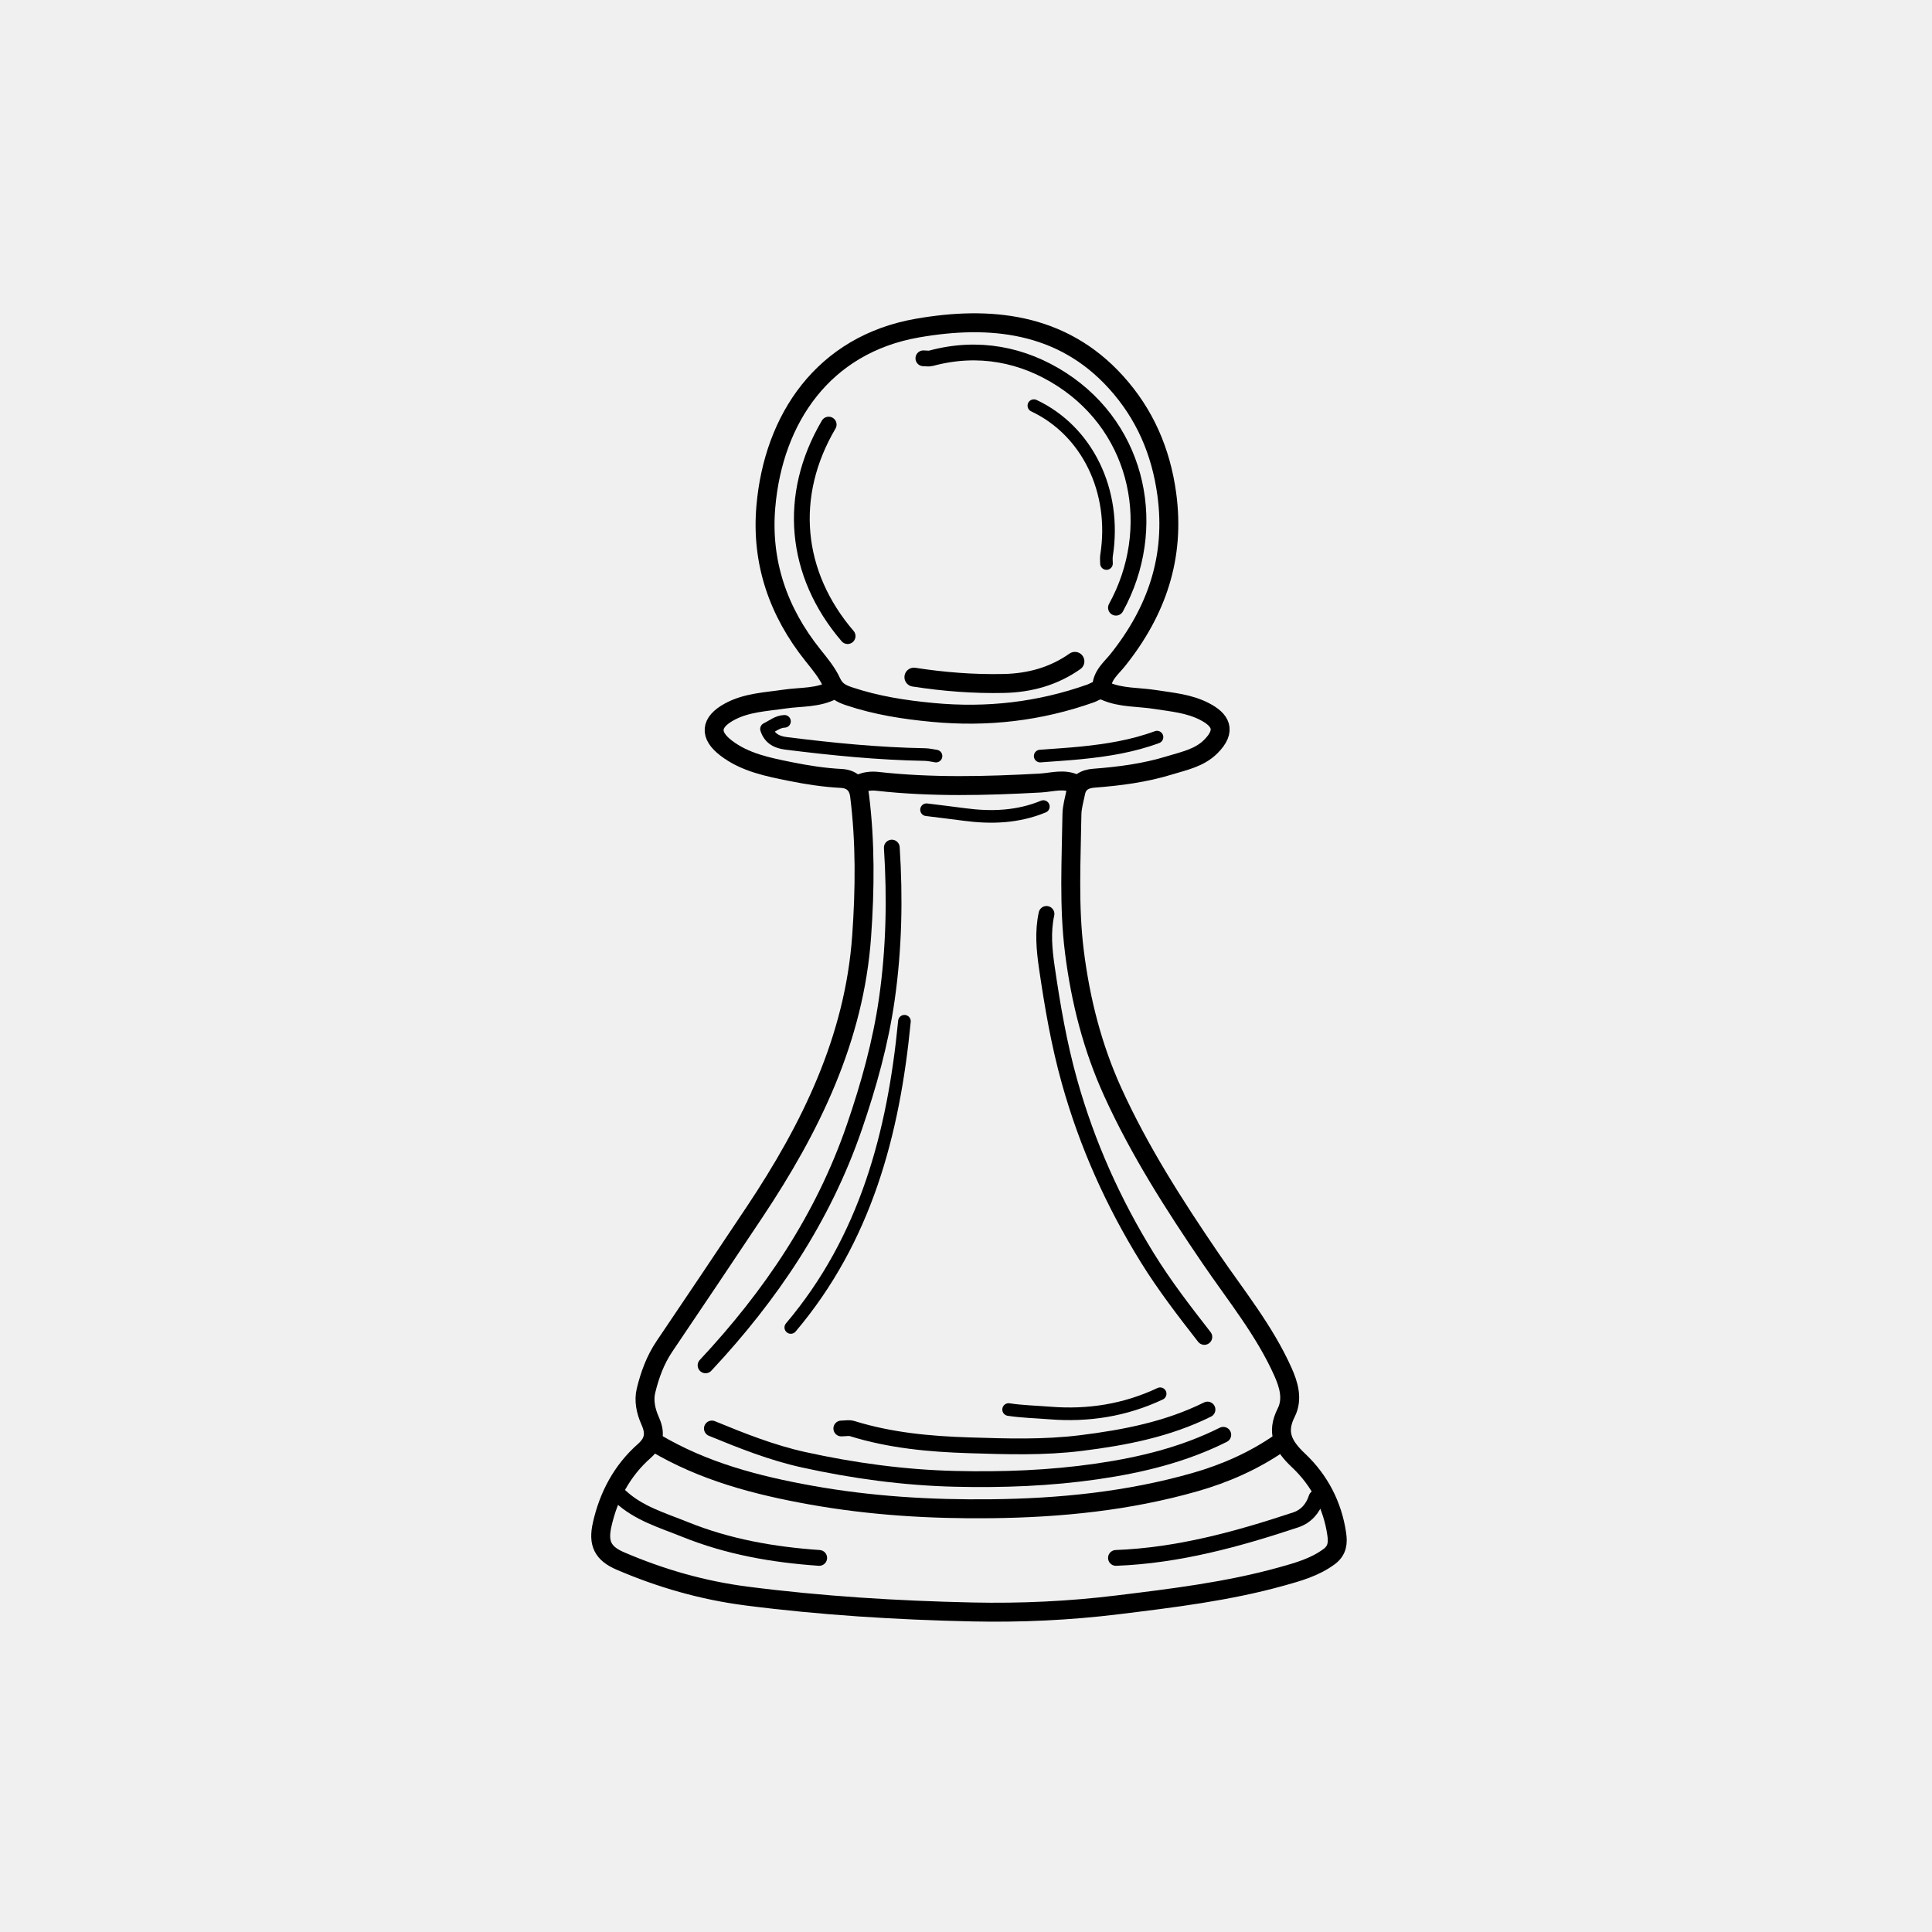
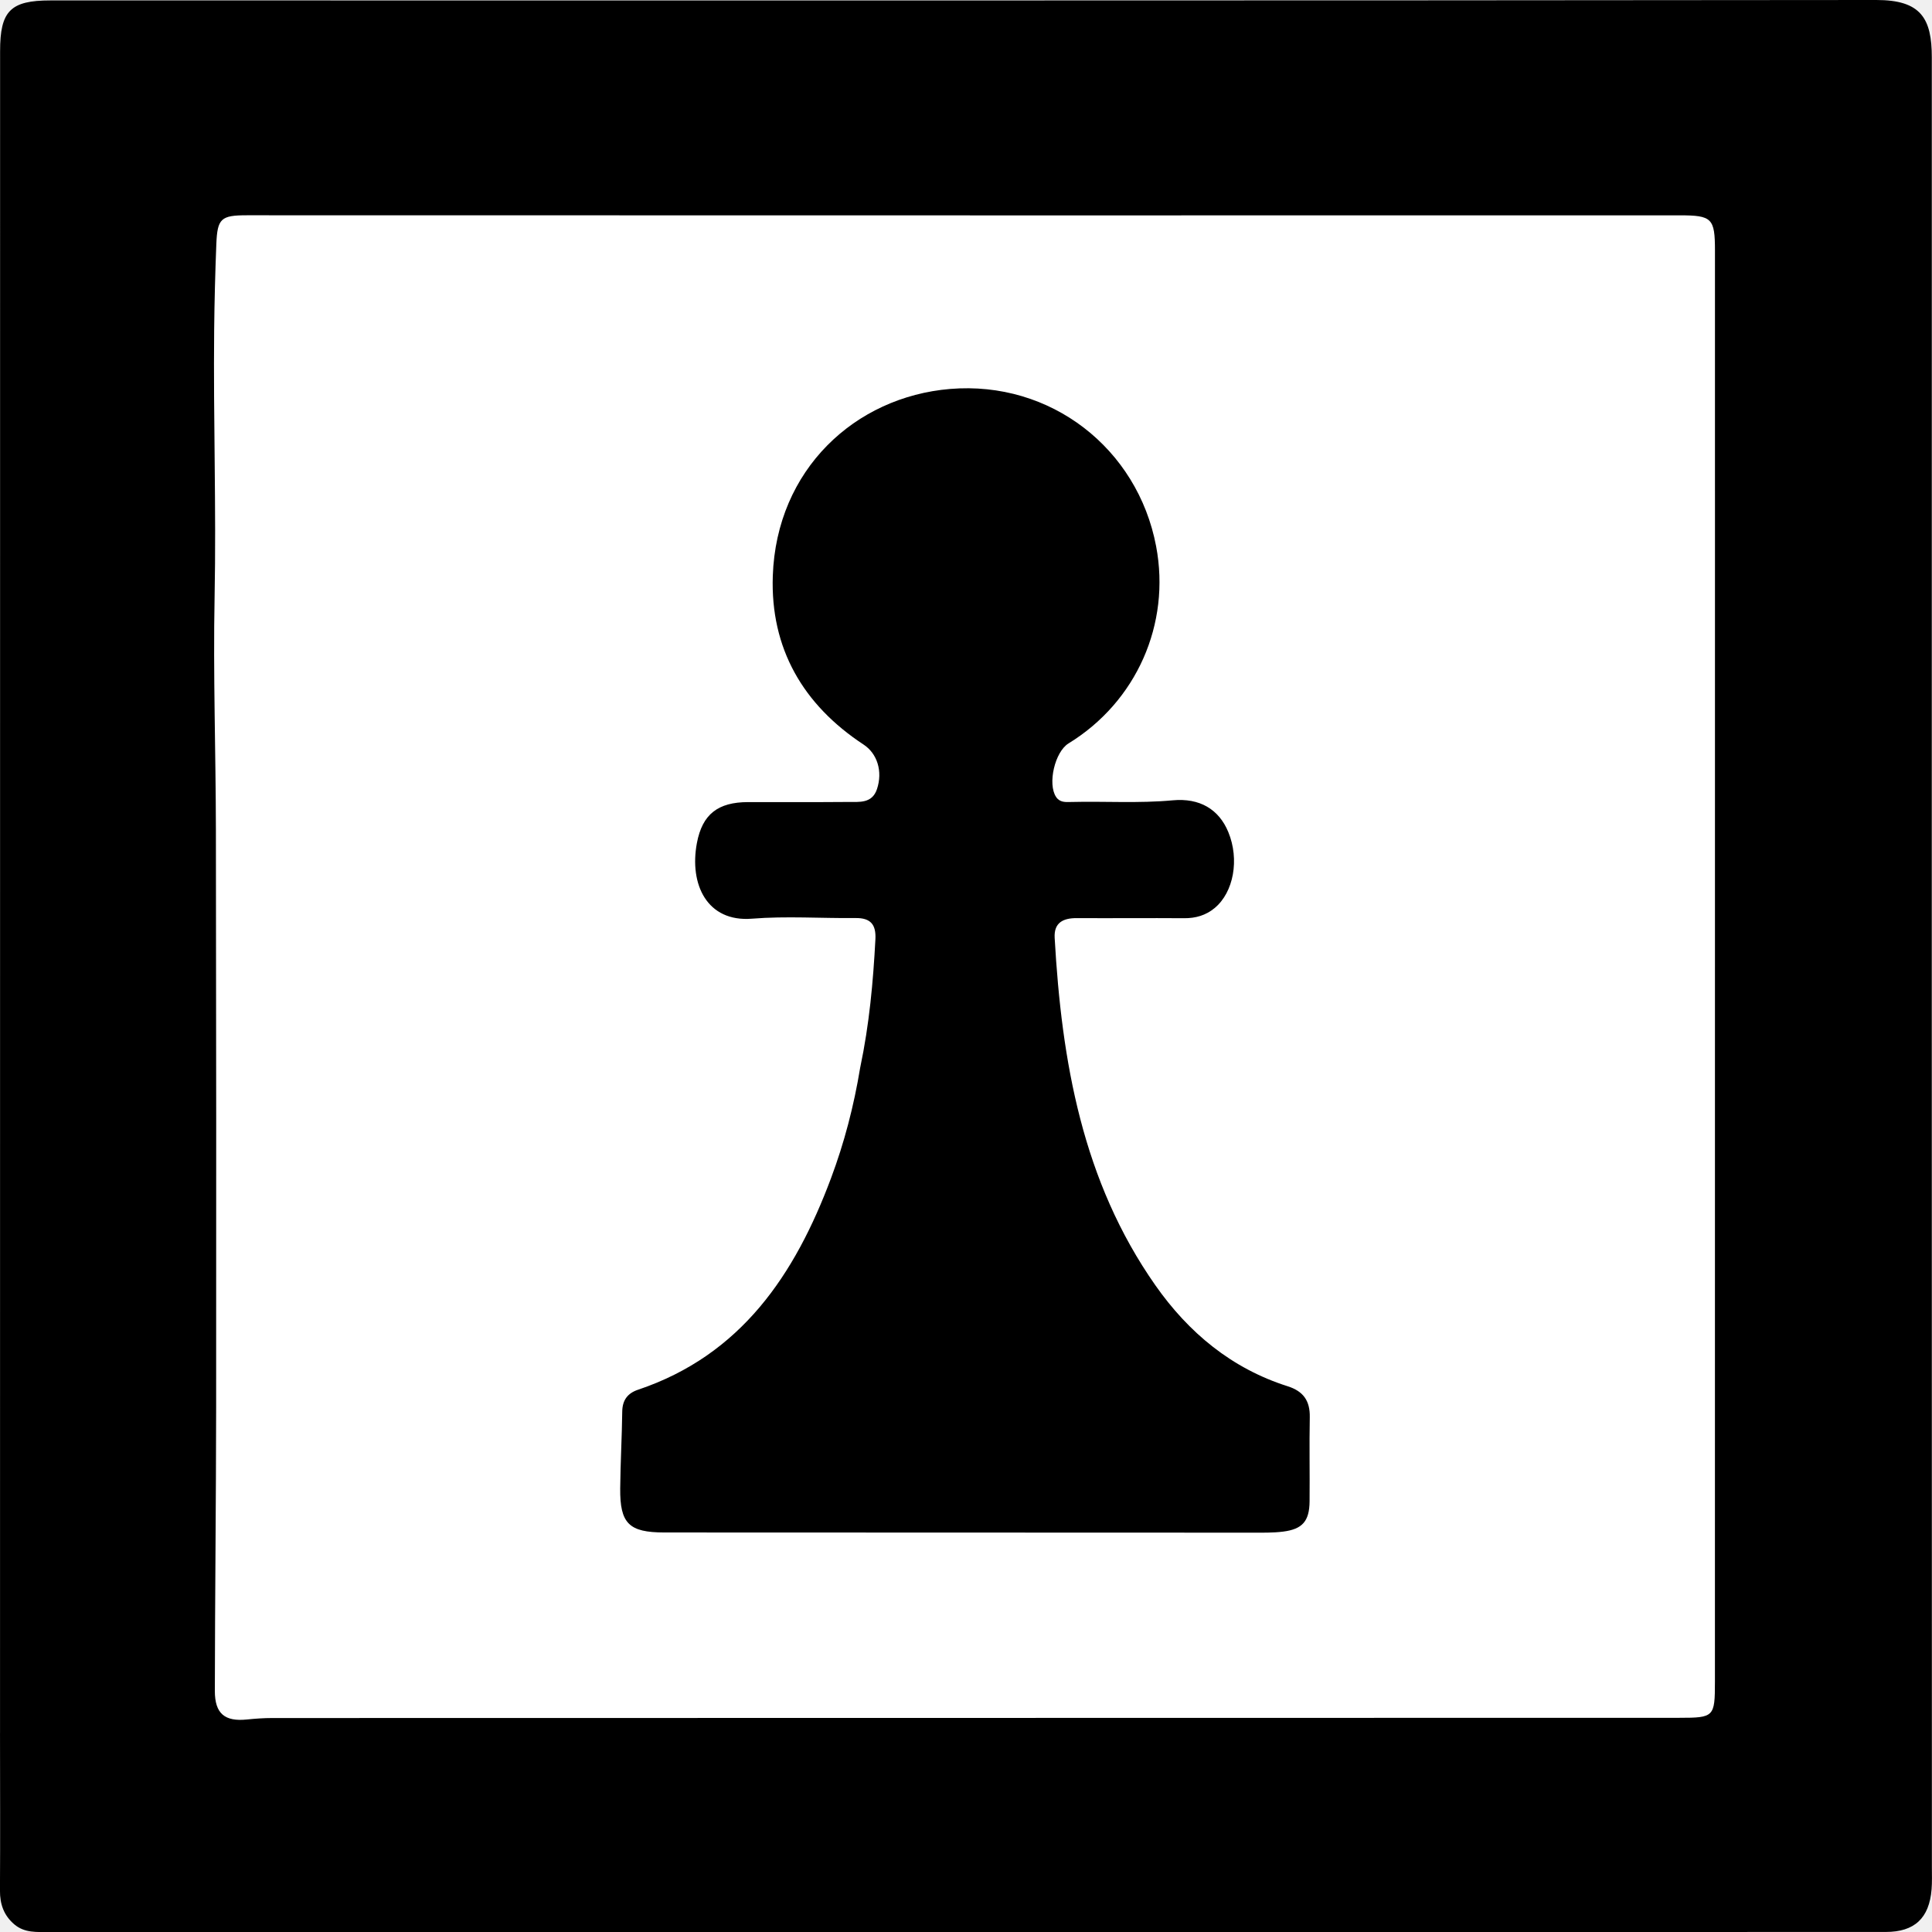
- <svg xmlns="http://www.w3.org/2000/svg" enable-background="new 0 0 612 612" version="1.1" viewBox="0 0 612 612" xml:space="preserve">
-   <g fill="none" stroke="#000" stroke-linecap="round" stroke-linejoin="round">
-     <path d="m264 218.5c-4.845 2.662-10.307 2.181-15.507 2.952-5.953 0.883-12.047 1.078-17.487 4.059-6.01 3.293-6.401 7.323-0.987 11.464 6.02 4.604 13.325 6.006 20.495 7.452 5.256 1.06 10.576 1.882 15.981 2.16 3.082 0.159 5.34 1.821 5.79 5.408 1.86 14.815 1.71 29.672 0.664 44.501-2.301 32.625-16.188 60.84-33.957 87.499-9.46 14.193-18.956 28.363-28.515 42.49-2.916 4.309-4.655 9.126-5.846 14.047-0.746 3.08-0.098 6.38 1.3 9.499 1.54 3.435 1.693 6.482-1.831 9.585-7.011 6.175-11.316 14.193-13.368 23.381-1.301 5.825 0.129 9.053 5.778 11.478 12.816 5.502 26.066 9.316 39.979 11.104 23.753 3.052 47.572 4.523 71.508 5.04 15.418 0.333 30.754-0.378 45.987-2.247 17.454-2.141 34.984-4.253 51.982-8.992 5.192-1.447 10.534-2.923 15.087-6.309 2.653-1.973 2.768-4.468 2.396-7.064-1.312-9.158-5.518-17.157-12.093-23.354-4.91-4.628-7.152-8.779-3.919-15.185 2.188-4.335 0.735-8.948-1.041-12.922-5.856-13.104-14.954-24.235-22.969-35.997-11.481-16.848-22.437-33.97-30.906-52.559-6.448-14.154-10.229-28.985-12.176-44.471-1.829-14.54-1.001-29.01-0.791-43.519 0.034-2.339 0.732-4.677 1.208-6.998 0.634-3.088 2.869-4.274 5.739-4.491 8.123-0.615 16.19-1.665 23.981-4.07 4.558-1.407 9.402-2.316 13.033-5.926 5.213-5.183 3.02-8.553-1.958-11.125-4.976-2.571-10.318-2.961-15.571-3.8-5.329-0.851-10.919-0.474-15.935-2.704-2.001-0.89-3.283 0.316-4.503 0.749-16.262 5.767-32.83 7.666-50.065 6.045-9.083-0.855-17.877-2.229-26.504-5.117-2.558-0.856-4.365-1.801-5.611-4.502-1.429-3.097-3.73-5.838-5.891-8.543-11.006-13.774-16.39-29.477-14.88-47.01 2.404-27.913 18.254-51.372 47.979-56.573 22.735-3.978 45.637-1.938 62.894 17.092 9.115 10.052 14.273 21.899 16.127 35.46 2.733 19.994-3.168 37.112-15.509 52.583-2.087 2.616-5.172 4.957-5.088 8.93" stroke-width="6" />
-     <path d="m207.5 457c15.297 9.109 32.093 13.511 49.478 16.622 18.905 3.384 37.918 4.518 57.021 4.302 21.801-0.247 43.419-2.405 64.502-8.419 9.658-2.755 18.726-6.767 26.999-12.505" stroke-width="6" />
-     <g stroke-width="5">
-       <path d="m282.5 268.5c1.034 16.048 0.707 32.081-1.575 47.989-1.987 13.85-5.728 27.267-10.294 40.556-9.917 28.864-26.496 53.381-47.131 75.455" />
-       <path d="m387.5 454.5c-12.621 6.312-26.067 9.576-39.986 11.596-14.964 2.172-29.964 2.715-45.013 2.356-16.18-0.386-32.2-2.575-47.979-6.053-9.989-2.202-19.55-6.003-29.022-9.899" />
-       <path d="m331.5 289.5c-1.243 5.667-0.701 11.413 0.112 16.984 1.769 12.13 3.827 24.165 7.161 36.08 5.577 19.93 13.886 38.436 24.717 55.943 5.418 8.758 11.691 16.89 18.01 24.994" />
-       <path d="m353.5 192.5c13.651-24.793 7.646-56.226-17.142-72.281-12.306-7.971-26.551-10.745-41.365-6.746-0.777 0.21-1.659 0.027-2.493 0.027" />
-       <path d="m382.5 446.5c-12.61 6.257-26.126 8.874-39.987 10.607-11.851 1.482-23.702 1.092-35.508 0.722-12.458-0.39-24.959-1.534-37.019-5.285-1.064-0.331-2.32-0.044-3.486-0.044" />
-     </g>
-     <path d="m286.5 323.5c-3.432 35.513-12.31 69.005-36 97" stroke-width="4" />
-     <path d="m341 248.5c-3.751-2.054-7.677-0.666-11.498-0.456-17.184 0.943-34.352 1.377-51.504-0.533-2.071-0.231-4.109-0.008-5.999 0.989" stroke-width="6" />
-     <g stroke-width="5">
-       <path d="m262.5 134.5c-13.203 22.407-10.905 47.29 6 67" />
-       <path d="m417 474.5c-1.069 3.352-3.312 5.872-6.52 6.939-18.53 6.158-37.295 11.311-56.98 12.061" />
-       <path d="m196.5 474c5.831 5.457 13.368 7.598 20.507 10.484 13.625 5.507 27.905 8.008 42.493 9.016" />
-     </g>
-     <path d="m248.5 228.5c-2.176 0.078-3.753 1.478-5.698 2.417 1.018 3.157 3.451 4.212 6.202 4.557 14.611 1.835 29.255 3.291 43.996 3.546 1.169 0.02 2.334 0.314 3.5 0.481" stroke-width="4" />
-     <path d="m327.5 128.5c16.798 7.901 26.251 26.948 23.016 47.503-0.128 0.813-0.016 1.664-0.016 2.497" stroke-width="4" />
-     <path d="m340.5 209.5c-6.75 4.746-14.326 6.825-22.5 7.002-9.562 0.207-19.056-0.535-28.5-2.002" stroke-width="6" />
-     <g stroke-width="4">
-       <path d="m367.5 441.5c-11.113 5.227-22.763 7.076-35.007 6.092-4.33-0.348-8.684-0.434-12.993-1.092" />
-       <path d="m330.5 255.5c-8.083 3.337-16.466 3.647-25.001 2.506-3.995-0.534-7.999-1.006-11.999-1.506" />
-       <path d="m366.5 233.5c-7.749 2.871-15.833 4.16-24.002 4.982-4.323 0.435-8.665 0.685-12.998 1.018" />
-     </g>
-   </g>
+ <svg xmlns="http://www.w3.org/2000/svg" version="1.1" viewBox="0 0 1024 1024">
+   <rect x="68" y="68" width="888" height="888" fill="#fff" stroke-width="0" style="paint-order:markers stroke fill" />
+   <path d="m0.018 918.55c0.008-297.79 0.017-594.59 0.032-891.41 0.001-21.392 5.474-26.912 26.729-26.912 322.55-5.82e-4 645.12 0.122 967.68-0.229 23.732-0.026 29.442 9.791 29.44 30.429-0.014 161.34-0.027 322.68-0.019 484.03 0.01 158.43 0.044 316.86 0.06 475.3 4e-4 3.879 0.151 7.777-0.162 11.634-1.242 15.303-9.049 22.582-24.313 22.586-134.11 0.037-268.21 0.048-402.32 0.048-190.38-5e-4 -380.77-0.017-571.16-0.023-6.423-1e-4 -12.942 0.572-18.375-4.033-5.565-4.717-7.672-10.696-7.628-17.985 0.165-27.482 0.042-54.964 0.024-83.416m908.96-658.63c2e-3 -42.354 0.01-84.706 2e-3 -127.06-2e-3 -17.221-1.552-18.748-18.76-18.746-111.59 0.014-223.18 0.036-334.77 0.029-141.5-0.01-283-0.047-424.49-0.063-13.83-2e-3 -15.75 1.647-16.29 15.342-0.598 15.173-0.995 30.359-1.147 45.543-0.472 47.152 1.144 94.288 0.228 141.46-0.796 40.996 0.625 82.031 0.692 123.05 0.169 102.14 0.217 204.28 0.128 306.42-0.044 50.097-0.619 100.19-0.687 150.29-0.017 12.099 5.315 16.351 16.937 15.167 4.467-0.455 8.969-0.781 13.456-0.782 248.59-0.06 497.16-0.076 745.75-0.114 18.476-2e-3 18.93-0.488 18.932-19.092 0.013-209.83 0.017-419.66 0.024-631.43z" stroke-width="1.935" />
+   <path d="m455.94 565.78c4.829-22.942 6.857-45.375 8.044-67.927 0.412-7.828-2.532-11.351-10.462-11.269-18.325 0.188-36.745-1.128-54.955 0.337-23.854 1.919-33.297-18.224-29.199-40.078 2.877-15.339 11.222-21.681 27.078-21.714 17.683-0.037 35.368 0.08 53.05-0.074 5.963-0.052 12.742 0.935 15.326-6.832 3.13-9.407 0.139-18.826-7.11-23.587-32.082-21.068-49.436-50.999-48.113-89.407 1.943-56.349 43.582-94.883 93.991-99.078 53.245-4.429 99.324 31.434 109.17 83.335 7.842 41.312-10.428 82.469-46.401 104.53-7.297 4.474-11.225 21.54-6.593 28.413 1.966 2.917 4.941 2.715 7.791 2.642 17.984-0.457 35.985 0.787 53.965-0.886 14.336-1.334 24.521 4.729 29.515 16.842 5.975 14.491 2.86 31.913-7.3 40.296-4.649 3.835-10.017 5.391-16.09 5.347-18.968-0.139-37.94 0.058-56.908-0.047-7.228-0.04-12.203 2.368-11.745 10.466 3.707 65.487 14.689 128.95 53.355 184.11 17.643 25.172 40.46 44.123 70.135 53.542 8.333 2.645 11.895 7.72 11.727 16.423-0.287 14.864 0.033 29.738-0.107 44.606-0.099 10.452-3.753 14.718-14.042 16.017-5.395 0.682-10.909 0.558-16.369 0.557-103.85-0.01-207.7-0.044-311.55-0.101-18.782-0.01-23.599-4.71-23.423-23.406 0.127-13.559 0.911-27.112 1.08-40.67 0.076-6.088 2.877-9.734 8.324-11.562 54.729-18.373 83.251-61.075 102.34-112.16 6.989-18.7 12.085-38.067 15.469-58.669z" stroke-width="1.935" />
</svg>
